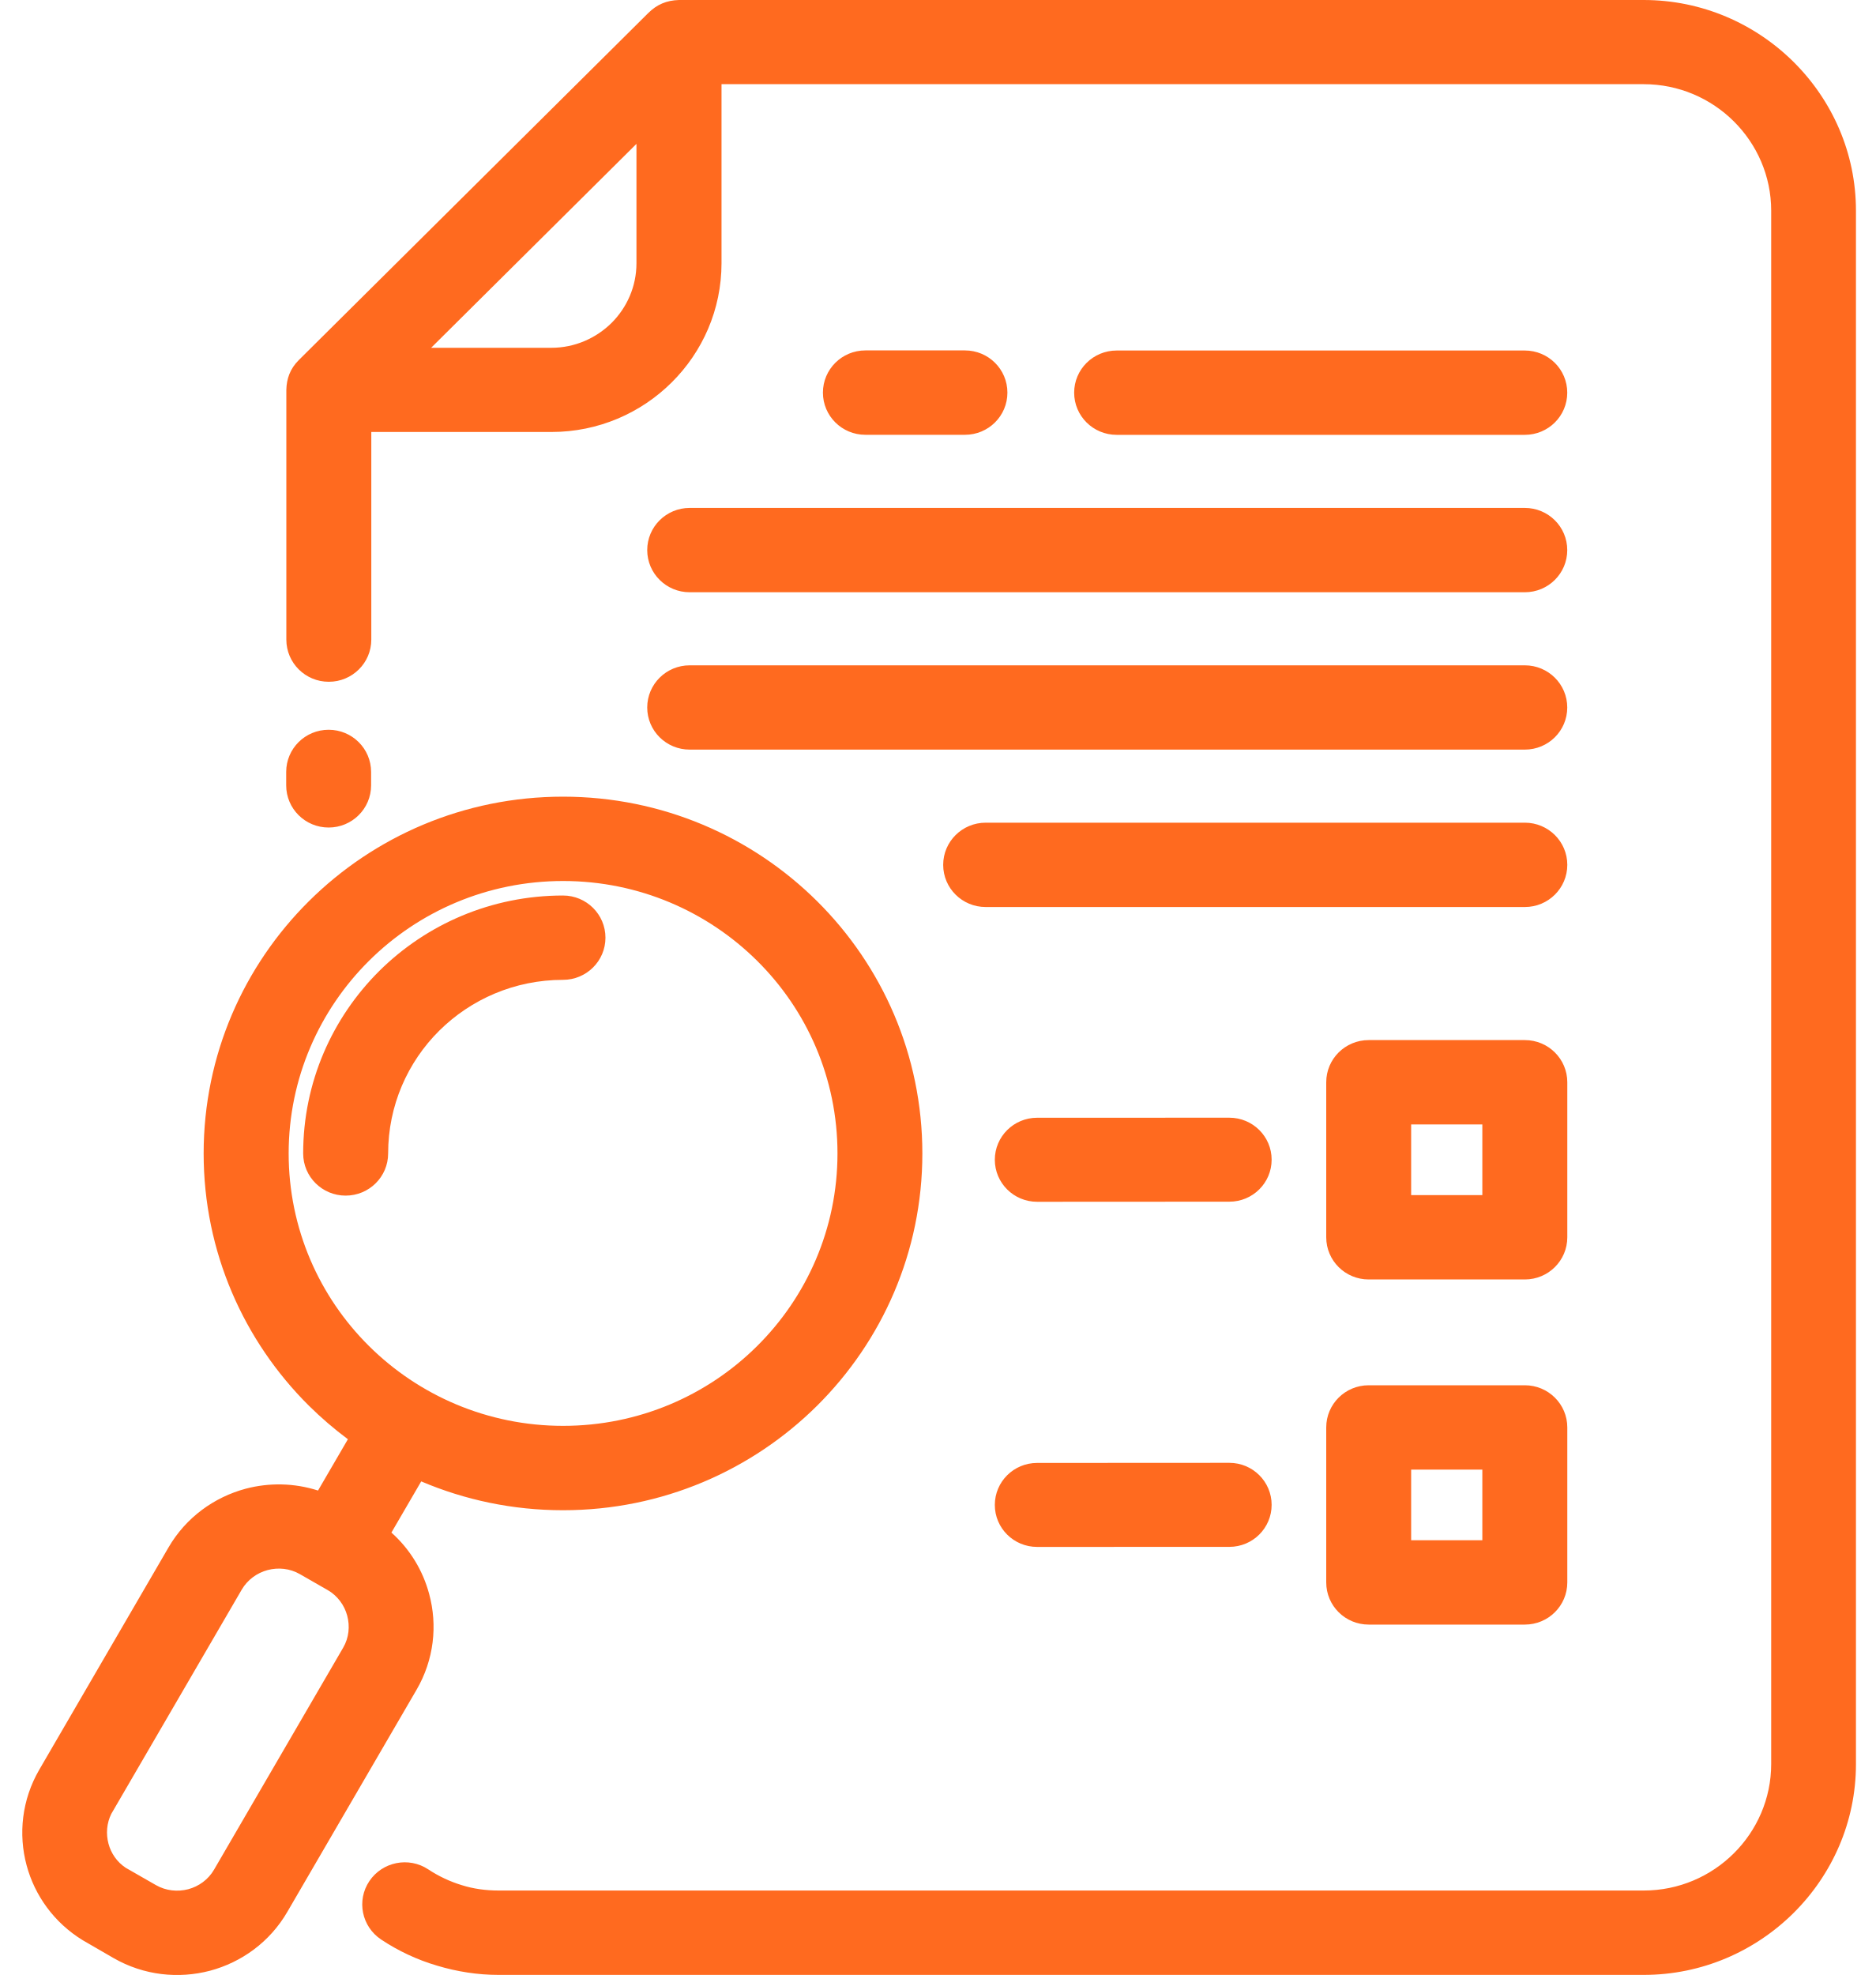
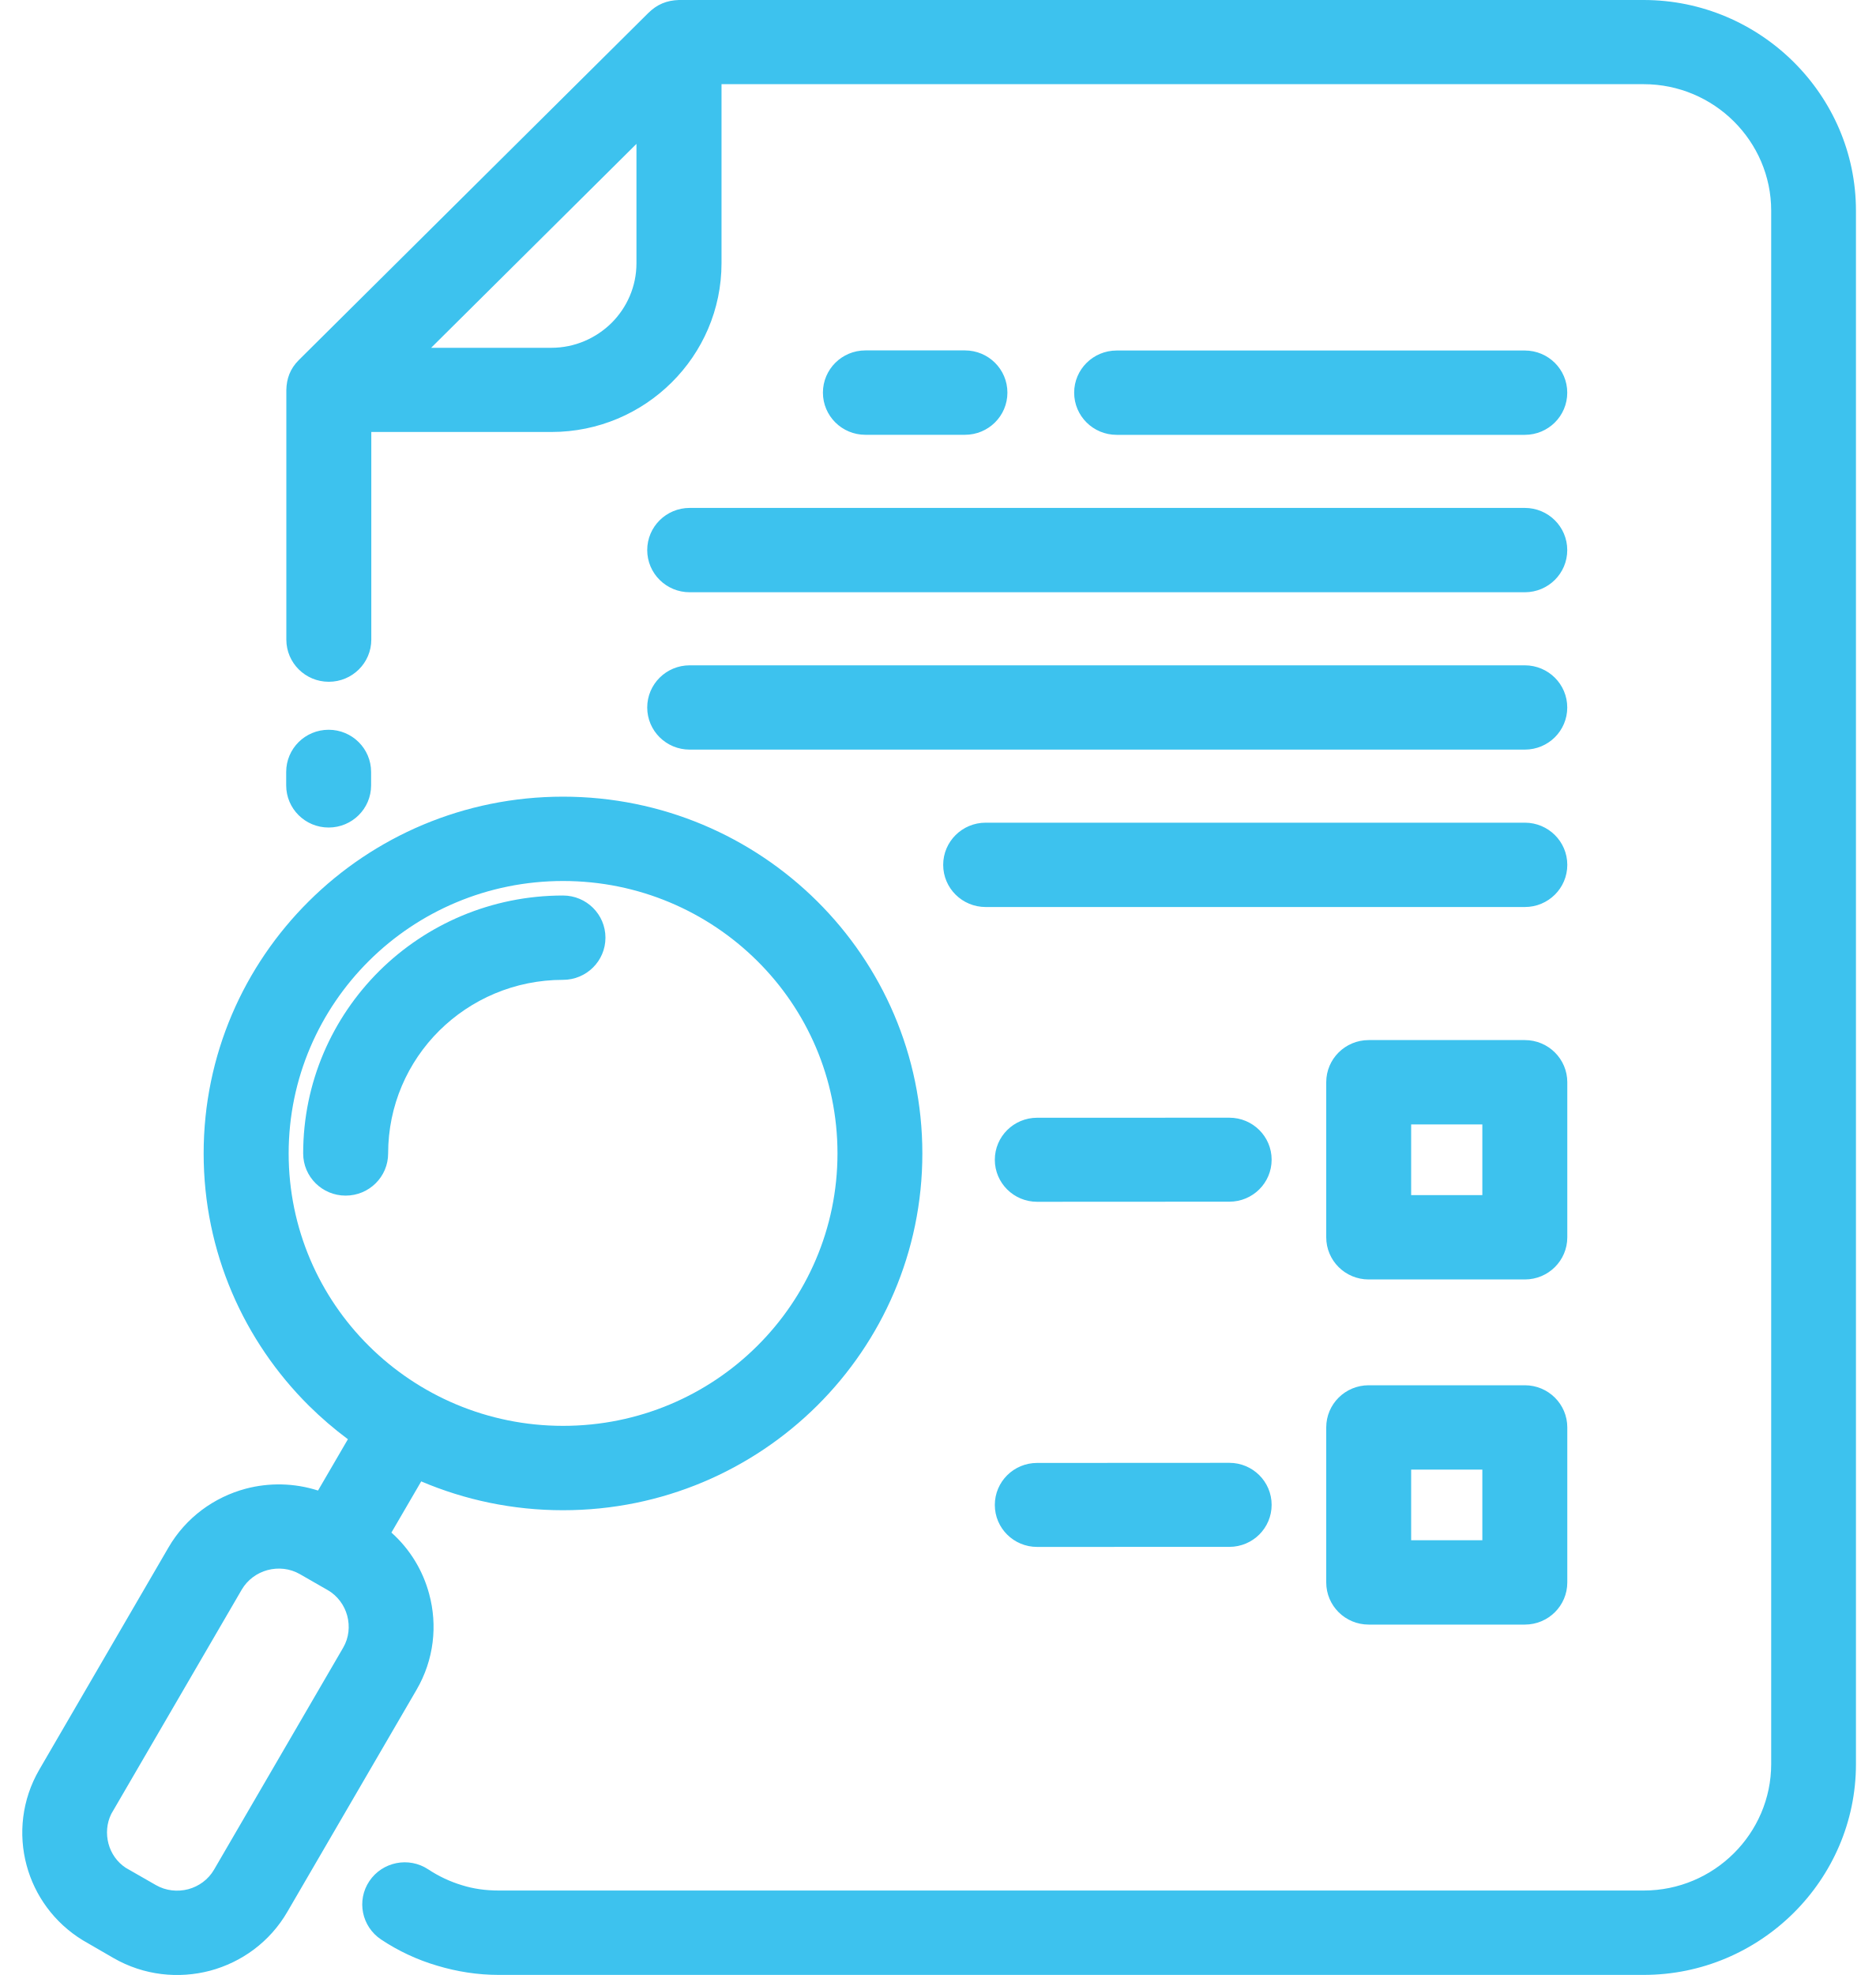
<svg xmlns="http://www.w3.org/2000/svg" width="38" height="40" viewBox="0 0 38 40" fill="none">
-   <path d="M12.892 2.914L8.733 7.044H11.168C11.642 7.044 12.073 6.85 12.386 6.542C12.698 6.231 12.892 5.803 12.892 5.332V2.914ZM24.901 29.627C25.375 29.627 25.758 30.008 25.758 30.478C25.758 30.948 25.375 31.329 24.901 31.329L21.008 31.33C20.534 31.33 20.151 30.95 20.151 30.48C20.151 30.009 20.534 29.629 21.008 29.629L24.901 29.627ZM27.724 28.056H30.887C31.362 28.056 31.747 28.438 31.747 28.91V32.049C31.747 32.521 31.362 32.903 30.887 32.903H27.724C27.248 32.903 26.864 32.521 26.864 32.049V28.91C26.864 28.438 27.248 28.056 27.724 28.056ZM30.026 29.764H28.584V31.195H30.026V29.764ZM24.901 22.637C25.375 22.637 25.758 23.017 25.758 23.487C25.758 23.958 25.375 24.338 24.901 24.338L21.008 24.34C20.534 24.34 20.151 23.959 20.151 23.489C20.151 23.019 20.534 22.638 21.008 22.638L24.901 22.637ZM27.724 21.065H30.887C31.362 21.065 31.747 21.447 31.747 21.919V25.059C31.747 25.531 31.362 25.913 30.887 25.913H27.724C27.248 25.913 26.864 25.531 26.864 25.059V21.919C26.864 21.447 27.248 21.065 27.724 21.065ZM30.026 22.773H28.584V24.205H30.026V22.773ZM19.966 18.37C19.49 18.37 19.105 17.988 19.105 17.516C19.105 17.044 19.49 16.662 19.966 16.662H30.887C31.362 16.662 31.747 17.044 31.747 17.516C31.747 17.988 31.362 18.37 30.887 18.37H19.966ZM13.97 15.182C13.495 15.182 13.11 14.801 13.11 14.329C13.11 13.857 13.495 13.475 13.97 13.475H30.886C31.362 13.475 31.746 13.857 31.746 14.329C31.746 14.801 31.362 15.182 30.886 15.182H13.97ZM19.546 7.097C20.021 7.097 20.406 7.479 20.406 7.952C20.406 8.424 20.021 8.806 19.546 8.806H17.529C17.054 8.806 16.669 8.424 16.669 7.952C16.669 7.479 17.054 7.097 17.529 7.097H19.546ZM13.97 11.995C13.495 11.995 13.11 11.613 13.11 11.141C13.11 10.669 13.495 10.287 13.97 10.287H30.886C31.362 10.287 31.746 10.669 31.746 11.141C31.746 11.613 31.362 11.995 30.886 11.995H13.97ZM22.619 8.807C22.143 8.807 21.758 8.425 21.758 7.953C21.758 7.481 22.143 7.099 22.619 7.099H30.886C31.362 7.099 31.746 7.481 31.746 7.953C31.746 8.425 31.362 8.807 30.886 8.807H22.619ZM7.862 23.361C7.862 23.833 7.477 24.215 7.001 24.215C6.526 24.215 6.141 23.833 6.141 23.361C6.141 21.918 6.731 20.612 7.682 19.666C8.633 18.722 9.95 18.137 11.404 18.137C11.879 18.137 12.264 18.519 12.264 18.991C12.264 19.463 11.879 19.845 11.404 19.845C10.426 19.845 9.54 20.238 8.898 20.874C8.258 21.509 7.862 22.39 7.862 23.361ZM5.797 15.634C5.797 15.162 6.181 14.78 6.657 14.78C7.132 14.78 7.517 15.162 7.517 15.634V15.906C7.517 16.378 7.132 16.76 6.657 16.76C6.181 16.76 5.797 16.378 5.797 15.906V15.634ZM7.929 31.04C8.307 31.377 8.567 31.812 8.693 32.283C8.865 32.915 8.793 33.614 8.436 34.226L5.822 38.718C5.467 39.332 4.893 39.742 4.256 39.913C3.619 40.081 2.915 40.011 2.3 39.657L1.678 39.297C1.097 38.942 0.703 38.39 0.539 37.779C0.369 37.149 0.441 36.452 0.796 35.841L3.41 31.346C3.765 30.732 4.34 30.322 4.977 30.151C5.449 30.026 5.958 30.033 6.442 30.188L7.047 29.149C6.768 28.941 6.504 28.714 6.257 28.47C4.94 27.162 4.125 25.356 4.125 23.361C4.125 21.366 4.94 19.559 6.257 18.252C7.574 16.944 9.394 16.135 11.404 16.135C13.414 16.135 15.233 16.944 16.551 18.252C17.868 19.559 18.683 21.366 18.683 23.361C18.683 25.356 17.868 27.162 16.551 28.47C15.233 29.778 13.414 30.587 11.404 30.587C10.384 30.587 9.414 30.378 8.532 30.003L7.927 31.042L7.929 31.04ZM6.635 32.203C6.449 32.096 6.26 31.988 6.074 31.881C5.87 31.764 5.635 31.742 5.42 31.799C5.207 31.856 5.014 31.994 4.896 32.196L2.254 36.737C2.16 36.927 2.145 37.142 2.197 37.339C2.249 37.536 2.37 37.712 2.547 37.829L3.158 38.179C3.362 38.296 3.597 38.318 3.812 38.263C4.025 38.206 4.219 38.068 4.336 37.866L6.951 33.371C7.069 33.169 7.09 32.935 7.033 32.722C6.976 32.51 6.837 32.318 6.633 32.201L6.635 32.203ZM15.336 19.459C14.331 18.462 12.94 17.843 11.406 17.843C9.872 17.843 8.48 18.46 7.475 19.459C6.471 20.456 5.847 21.838 5.847 23.36C5.847 24.883 6.469 26.265 7.475 27.262C8.48 28.259 9.872 28.878 11.406 28.878C12.94 28.878 14.331 28.261 15.336 27.262C16.341 26.265 16.964 24.883 16.964 23.36C16.964 21.838 16.343 20.456 15.336 19.459ZM13.13 0.265C13.306 0.09 13.503 0.007 13.753 0H33.294C34.475 0 35.549 0.48 36.329 1.253C37.112 2.03 37.594 3.096 37.594 4.268V35.729C37.594 36.902 37.11 37.968 36.332 38.742C35.549 39.519 34.475 39.998 33.294 39.998H10.098C9.677 39.998 9.258 39.932 8.858 39.812C8.448 39.692 8.065 39.511 7.721 39.282C7.326 39.02 7.218 38.49 7.482 38.098C7.746 37.706 8.28 37.599 8.675 37.861C8.884 37.999 9.114 38.108 9.356 38.181C9.584 38.253 9.835 38.289 10.1 38.289H33.296C34.007 38.289 34.652 38.001 35.119 37.537C35.586 37.074 35.877 36.431 35.877 35.727V4.267C35.877 3.561 35.586 2.921 35.119 2.457C34.652 1.993 34.005 1.705 33.296 1.705H14.615V5.329C14.615 6.272 14.229 7.127 13.605 7.746C12.982 8.365 12.12 8.749 11.171 8.749H7.521V12.954C7.521 13.426 7.136 13.808 6.66 13.808C6.185 13.808 5.8 13.426 5.8 12.954V7.896C5.805 7.67 5.876 7.468 6.052 7.293L13.133 0.262L13.13 0.265Z" fill="#FF6A1F" />
+   <path d="M12.892 2.914L8.733 7.044H11.168C11.642 7.044 12.073 6.85 12.386 6.542C12.698 6.231 12.892 5.803 12.892 5.332V2.914ZM24.901 29.627C25.375 29.627 25.758 30.008 25.758 30.478C25.758 30.948 25.375 31.329 24.901 31.329L21.008 31.33C20.534 31.33 20.151 30.95 20.151 30.48C20.151 30.009 20.534 29.629 21.008 29.629L24.901 29.627ZM27.724 28.056H30.887C31.362 28.056 31.747 28.438 31.747 28.91V32.049C31.747 32.521 31.362 32.903 30.887 32.903H27.724C27.248 32.903 26.864 32.521 26.864 32.049V28.91C26.864 28.438 27.248 28.056 27.724 28.056ZM30.026 29.764H28.584V31.195H30.026V29.764ZM24.901 22.637C25.375 22.637 25.758 23.017 25.758 23.487C25.758 23.958 25.375 24.338 24.901 24.338L21.008 24.34C20.534 24.34 20.151 23.959 20.151 23.489C20.151 23.019 20.534 22.638 21.008 22.638L24.901 22.637ZM27.724 21.065H30.887C31.362 21.065 31.747 21.447 31.747 21.919V25.059C31.747 25.531 31.362 25.913 30.887 25.913H27.724C27.248 25.913 26.864 25.531 26.864 25.059V21.919C26.864 21.447 27.248 21.065 27.724 21.065ZM30.026 22.773H28.584V24.205H30.026V22.773ZM19.966 18.37C19.49 18.37 19.105 17.988 19.105 17.516C19.105 17.044 19.49 16.662 19.966 16.662H30.887C31.362 16.662 31.747 17.044 31.747 17.516C31.747 17.988 31.362 18.37 30.887 18.37H19.966ZM13.97 15.182C13.495 15.182 13.11 14.801 13.11 14.329C13.11 13.857 13.495 13.475 13.97 13.475H30.886C31.362 13.475 31.746 13.857 31.746 14.329C31.746 14.801 31.362 15.182 30.886 15.182H13.97ZM19.546 7.097C20.021 7.097 20.406 7.479 20.406 7.952C20.406 8.424 20.021 8.806 19.546 8.806H17.529C17.054 8.806 16.669 8.424 16.669 7.952C16.669 7.479 17.054 7.097 17.529 7.097H19.546ZM13.97 11.995C13.495 11.995 13.11 11.613 13.11 11.141C13.11 10.669 13.495 10.287 13.97 10.287H30.886C31.362 10.287 31.746 10.669 31.746 11.141C31.746 11.613 31.362 11.995 30.886 11.995H13.97ZM22.619 8.807C22.143 8.807 21.758 8.425 21.758 7.953C21.758 7.481 22.143 7.099 22.619 7.099H30.886C31.362 7.099 31.746 7.481 31.746 7.953C31.746 8.425 31.362 8.807 30.886 8.807H22.619ZM7.862 23.361C7.862 23.833 7.477 24.215 7.001 24.215C6.526 24.215 6.141 23.833 6.141 23.361C6.141 21.918 6.731 20.612 7.682 19.666C8.633 18.722 9.95 18.137 11.404 18.137C11.879 18.137 12.264 18.519 12.264 18.991C12.264 19.463 11.879 19.845 11.404 19.845C10.426 19.845 9.54 20.238 8.898 20.874C8.258 21.509 7.862 22.39 7.862 23.361ZM5.797 15.634C5.797 15.162 6.181 14.78 6.657 14.78C7.132 14.78 7.517 15.162 7.517 15.634V15.906C7.517 16.378 7.132 16.76 6.657 16.76C6.181 16.76 5.797 16.378 5.797 15.906V15.634ZM7.929 31.04C8.307 31.377 8.567 31.812 8.693 32.283C8.865 32.915 8.793 33.614 8.436 34.226L5.822 38.718C5.467 39.332 4.893 39.742 4.256 39.913C3.619 40.081 2.915 40.011 2.3 39.657L1.678 39.297C1.097 38.942 0.703 38.39 0.539 37.779C0.369 37.149 0.441 36.452 0.796 35.841L3.41 31.346C3.765 30.732 4.34 30.322 4.977 30.151C5.449 30.026 5.958 30.033 6.442 30.188L7.047 29.149C6.768 28.941 6.504 28.714 6.257 28.47C4.94 27.162 4.125 25.356 4.125 23.361C4.125 21.366 4.94 19.559 6.257 18.252C7.574 16.944 9.394 16.135 11.404 16.135C13.414 16.135 15.233 16.944 16.551 18.252C17.868 19.559 18.683 21.366 18.683 23.361C18.683 25.356 17.868 27.162 16.551 28.47C15.233 29.778 13.414 30.587 11.404 30.587C10.384 30.587 9.414 30.378 8.532 30.003L7.927 31.042L7.929 31.04ZM6.635 32.203C6.449 32.096 6.26 31.988 6.074 31.881C5.87 31.764 5.635 31.742 5.42 31.799C5.207 31.856 5.014 31.994 4.896 32.196L2.254 36.737C2.16 36.927 2.145 37.142 2.197 37.339C2.249 37.536 2.37 37.712 2.547 37.829L3.158 38.179C3.362 38.296 3.597 38.318 3.812 38.263C4.025 38.206 4.219 38.068 4.336 37.866L6.951 33.371C7.069 33.169 7.09 32.935 7.033 32.722C6.976 32.51 6.837 32.318 6.633 32.201L6.635 32.203ZM15.336 19.459C14.331 18.462 12.94 17.843 11.406 17.843C9.872 17.843 8.48 18.46 7.475 19.459C6.471 20.456 5.847 21.838 5.847 23.36C5.847 24.883 6.469 26.265 7.475 27.262C8.48 28.259 9.872 28.878 11.406 28.878C12.94 28.878 14.331 28.261 15.336 27.262C16.341 26.265 16.964 24.883 16.964 23.36C16.964 21.838 16.343 20.456 15.336 19.459ZM13.13 0.265C13.306 0.09 13.503 0.007 13.753 0H33.294C34.475 0 35.549 0.48 36.329 1.253C37.112 2.03 37.594 3.096 37.594 4.268V35.729C37.594 36.902 37.11 37.968 36.332 38.742C35.549 39.519 34.475 39.998 33.294 39.998H10.098C9.677 39.998 9.258 39.932 8.858 39.812C8.448 39.692 8.065 39.511 7.721 39.282C7.326 39.02 7.218 38.49 7.482 38.098C7.746 37.706 8.28 37.599 8.675 37.861C8.884 37.999 9.114 38.108 9.356 38.181C9.584 38.253 9.835 38.289 10.1 38.289H33.296C34.007 38.289 34.652 38.001 35.119 37.537C35.586 37.074 35.877 36.431 35.877 35.727V4.267C35.877 3.561 35.586 2.921 35.119 2.457C34.652 1.993 34.005 1.705 33.296 1.705H14.615V5.329C14.615 6.272 14.229 7.127 13.605 7.746C12.982 8.365 12.12 8.749 11.171 8.749H7.521V12.954C7.521 13.426 7.136 13.808 6.66 13.808C6.185 13.808 5.8 13.426 5.8 12.954V7.896C5.805 7.67 5.876 7.468 6.052 7.293L13.133 0.262L13.13 0.265Z" fill="#3DC2EE" />
</svg>
